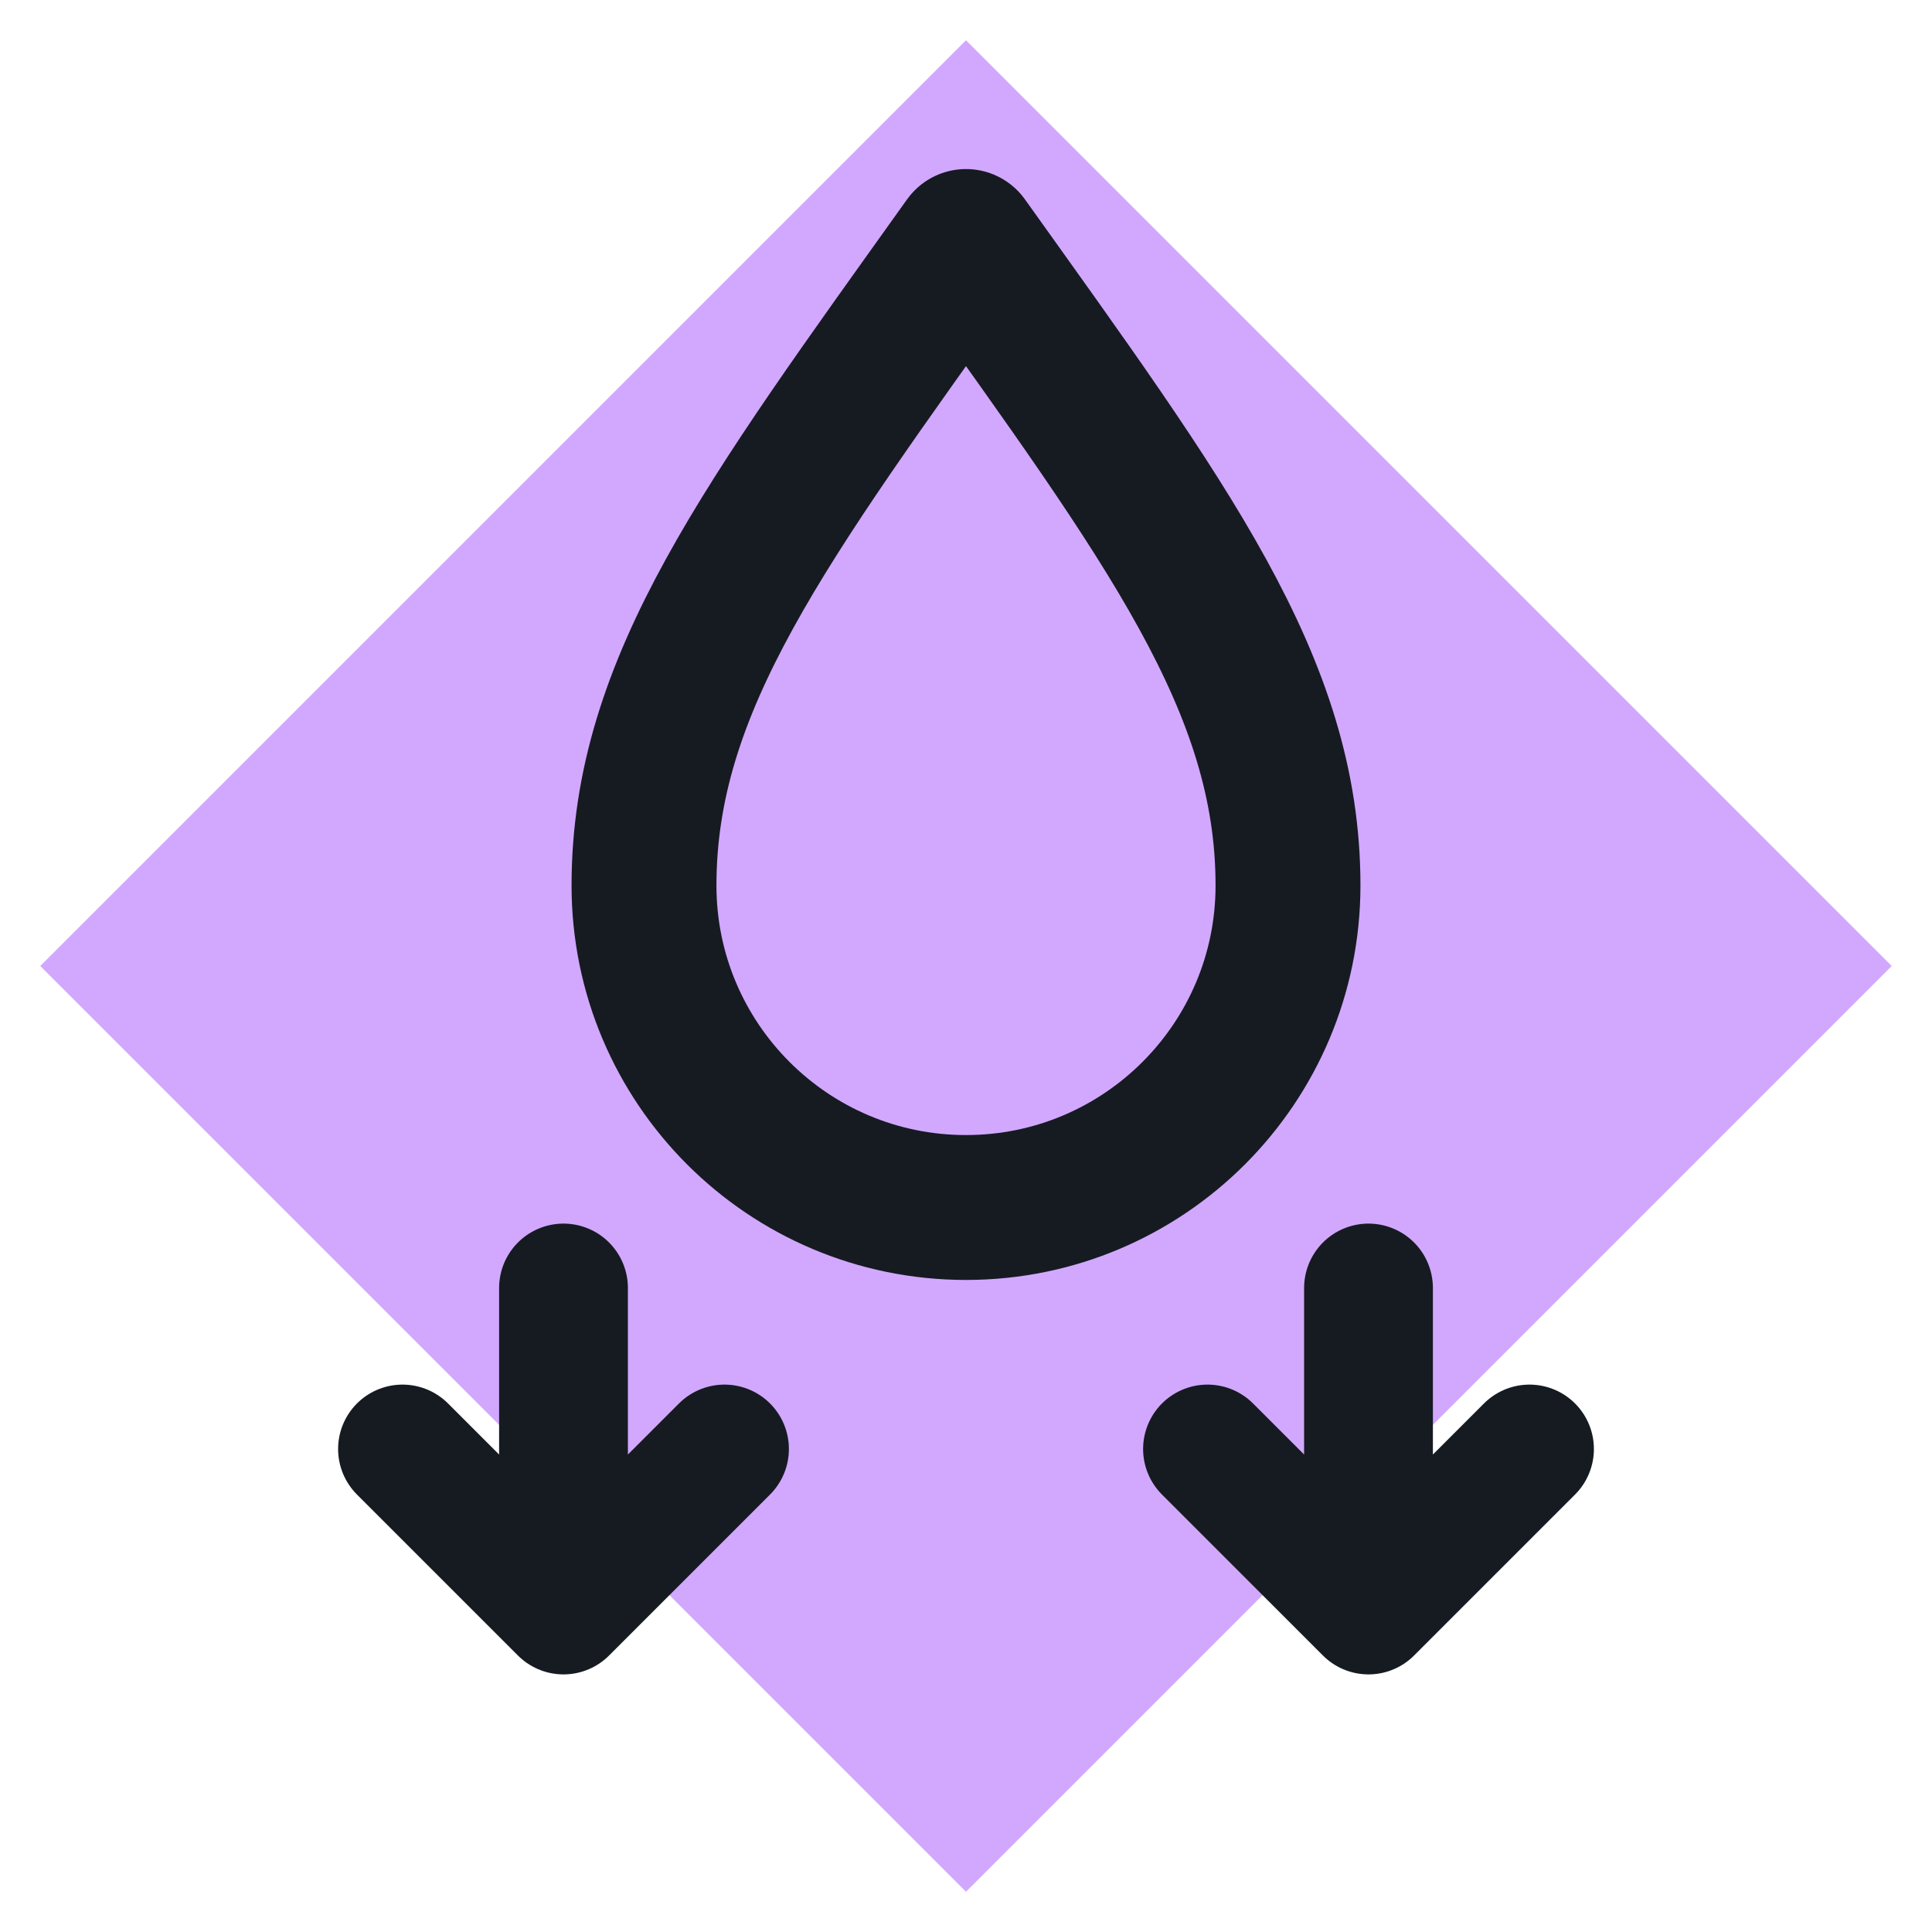
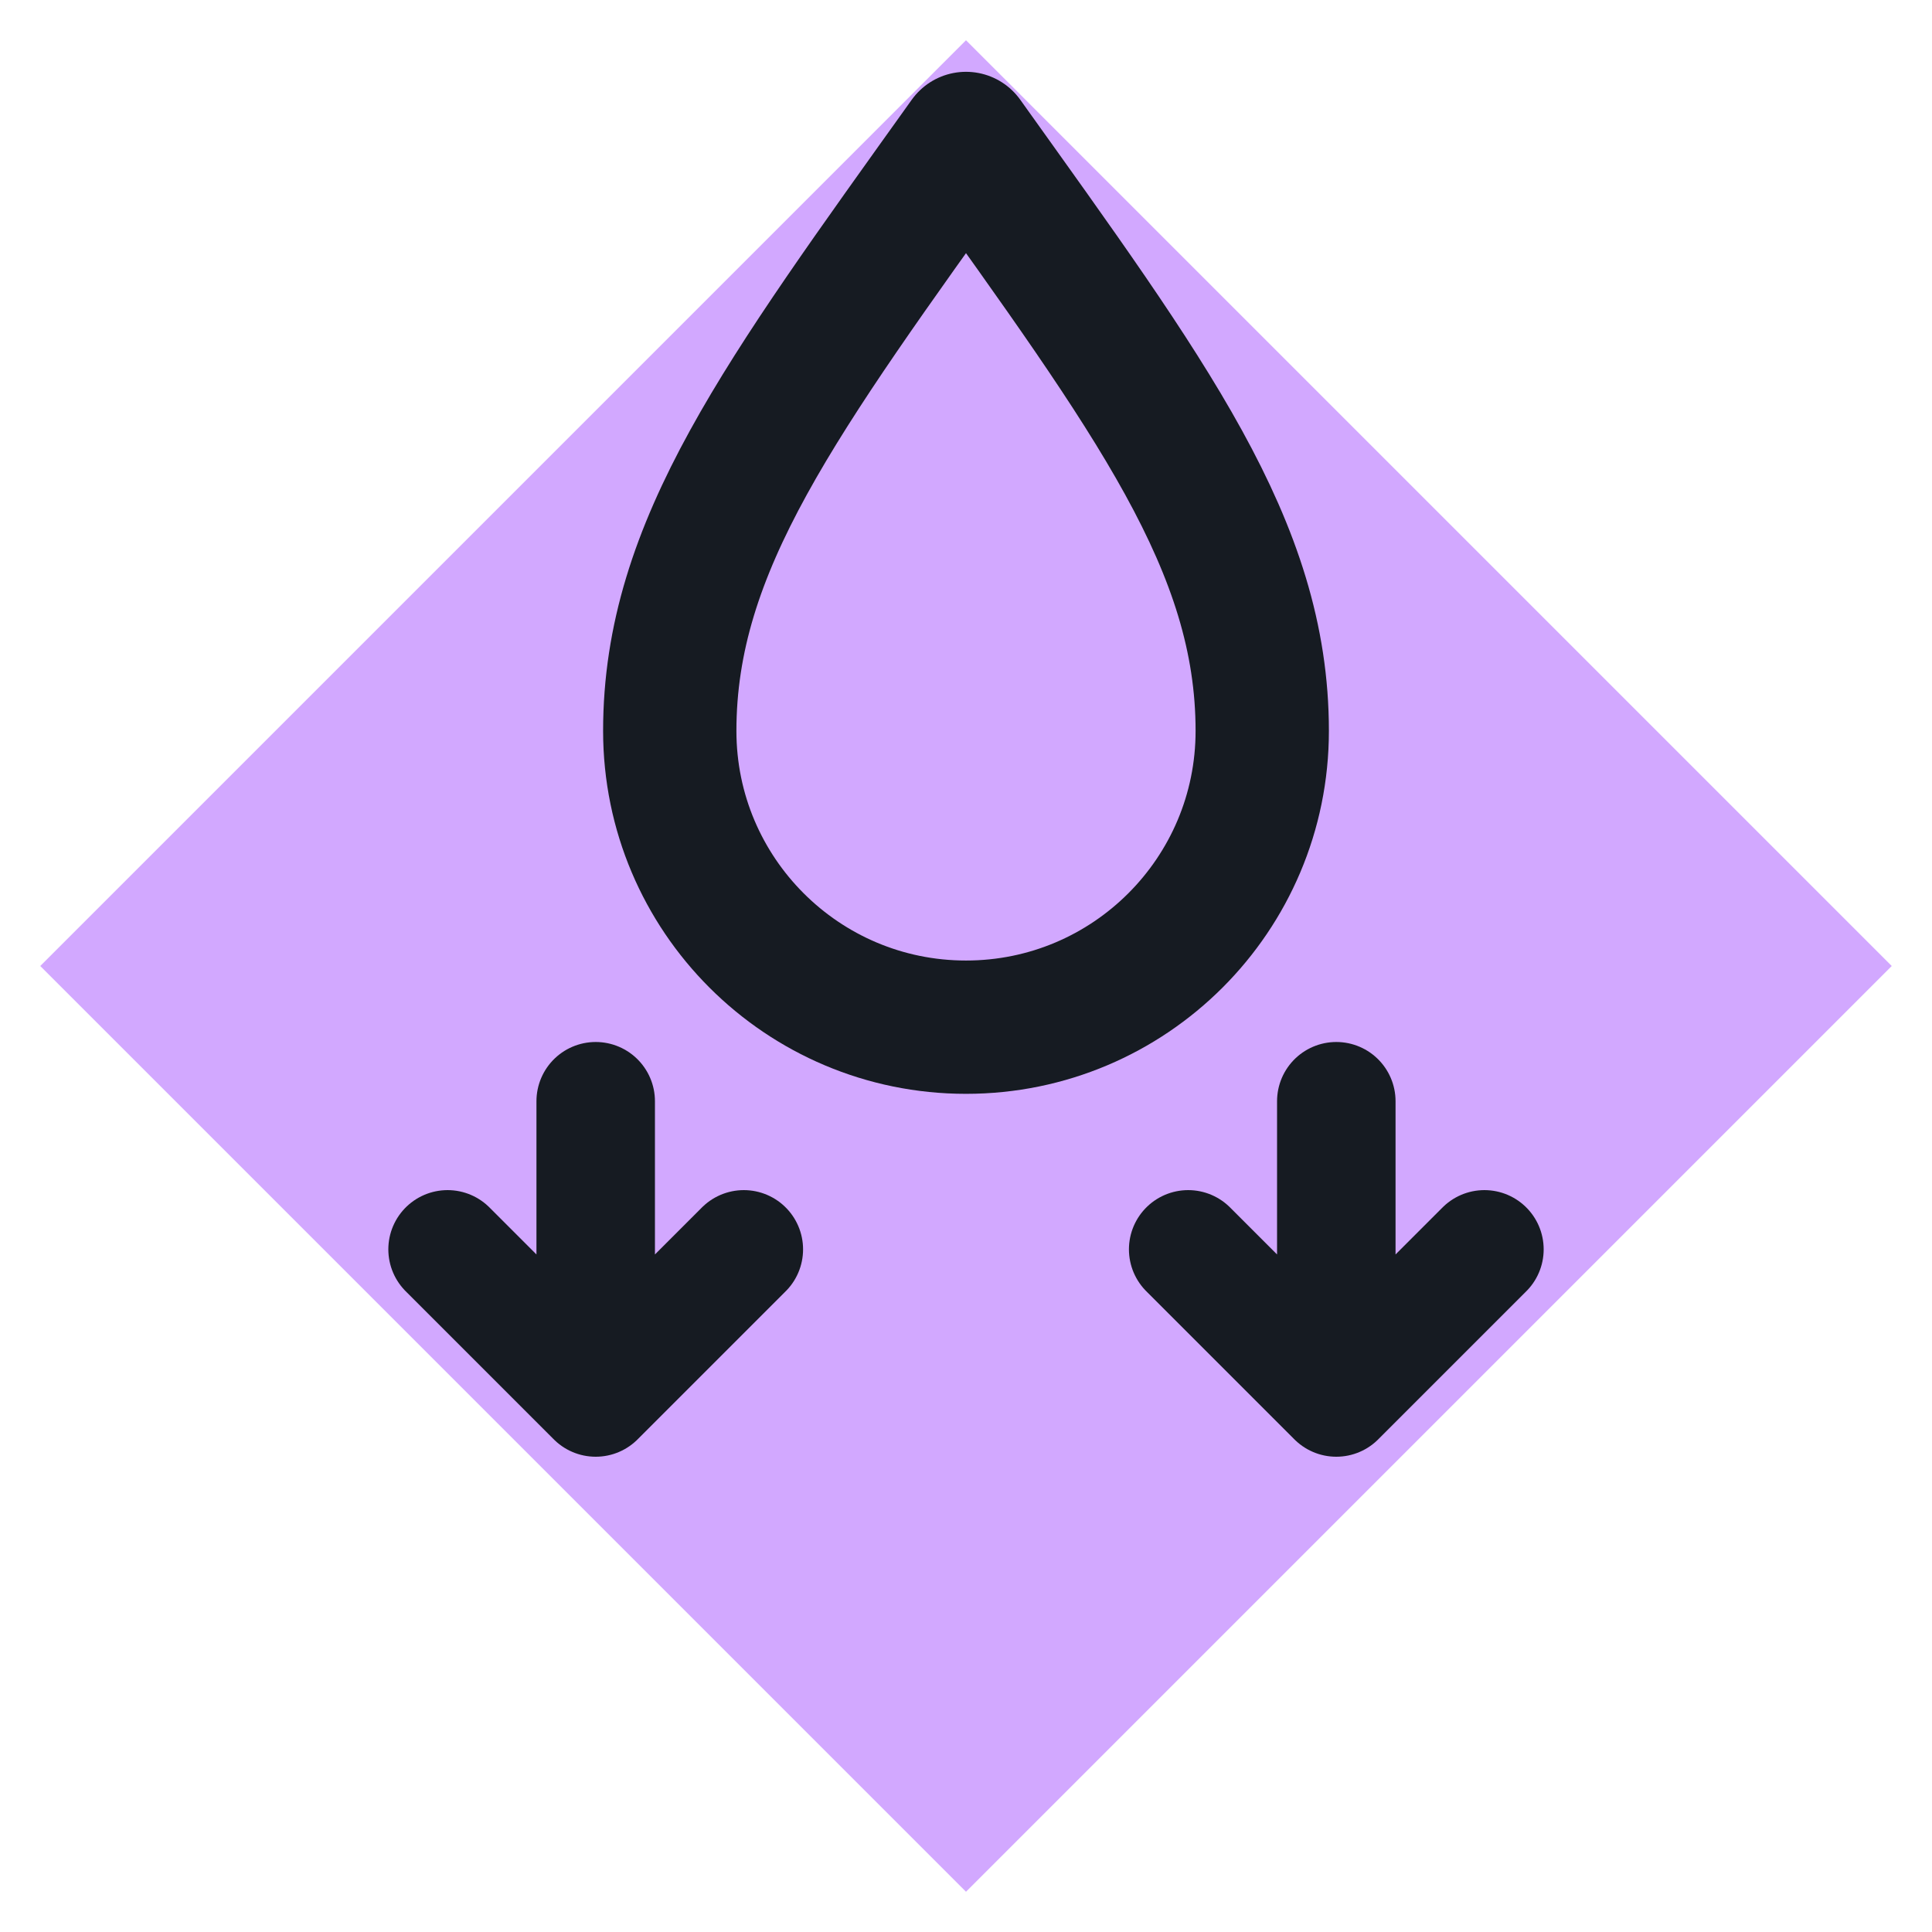
<svg xmlns="http://www.w3.org/2000/svg" viewBox="0 0 24 24" width="24" height="24">
  <path d="M12 0.5L23.5 12 12 23.5 0.5 12z" fill="#d2a8ff" />
-   <path d="M12 3c2.5 3.5 4 5.5 4 8a4 4 0 0 1-8 0c0-2.5 1.5-4.5 4-8z" fill="none" stroke="#161b22" stroke-width="1.8" stroke-linecap="round" stroke-linejoin="round" />
-   <path d="M7 16v4M5 18l2 2 2-2M17 16v4M15 18l2 2 2-2" fill="none" stroke="#161b22" stroke-width="1.6" stroke-linecap="round" stroke-linejoin="round" />
+   <g transform="translate(12,10) scale(0.92) translate(-12,-12)">
+     <path d="M12 3c2.5 3.5 4 5.5 4 8a4 4 0 0 1-8 0c0-2.5 1.5-4.5 4-8z" fill="none" stroke="#161b22" stroke-width="1.8" stroke-linecap="round" stroke-linejoin="round" />
+     <path d="M7 16v4M5 18l2 2 2-2M17 16v4M15 18l2 2 2-2" fill="none" stroke="#161b22" stroke-width="1.6" stroke-linecap="round" stroke-linejoin="round" />
+   </g>
</svg>
